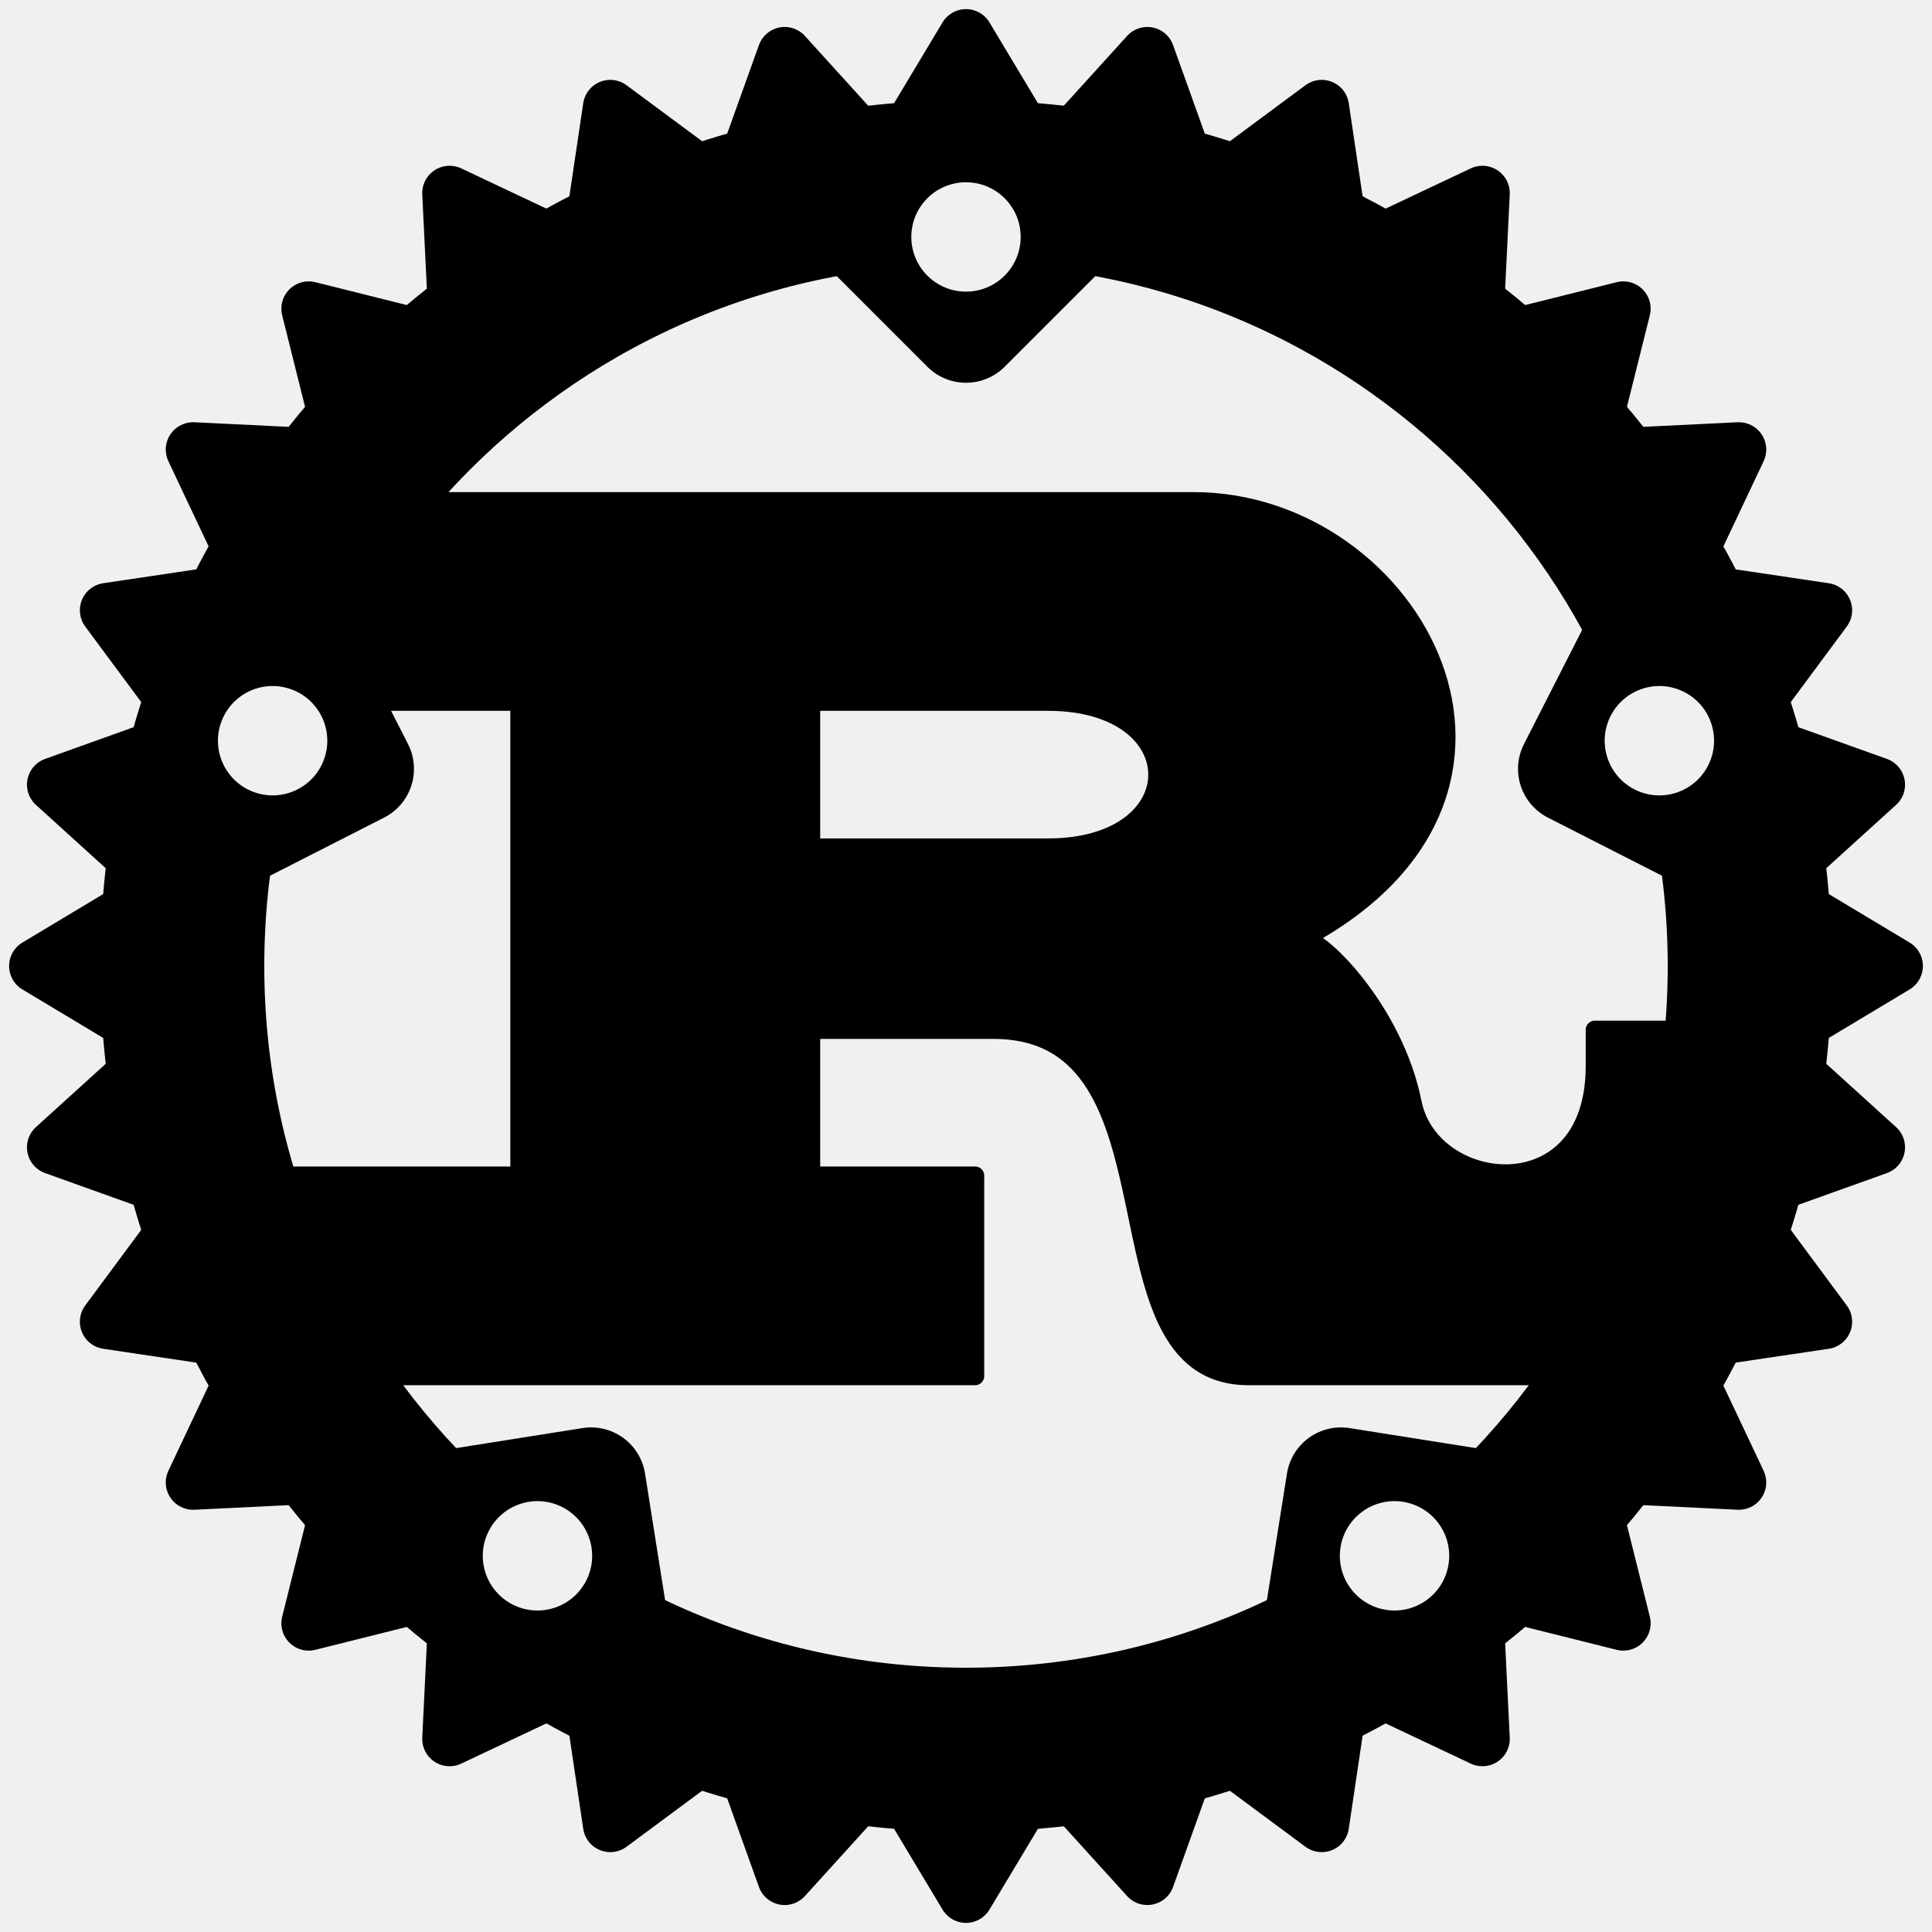
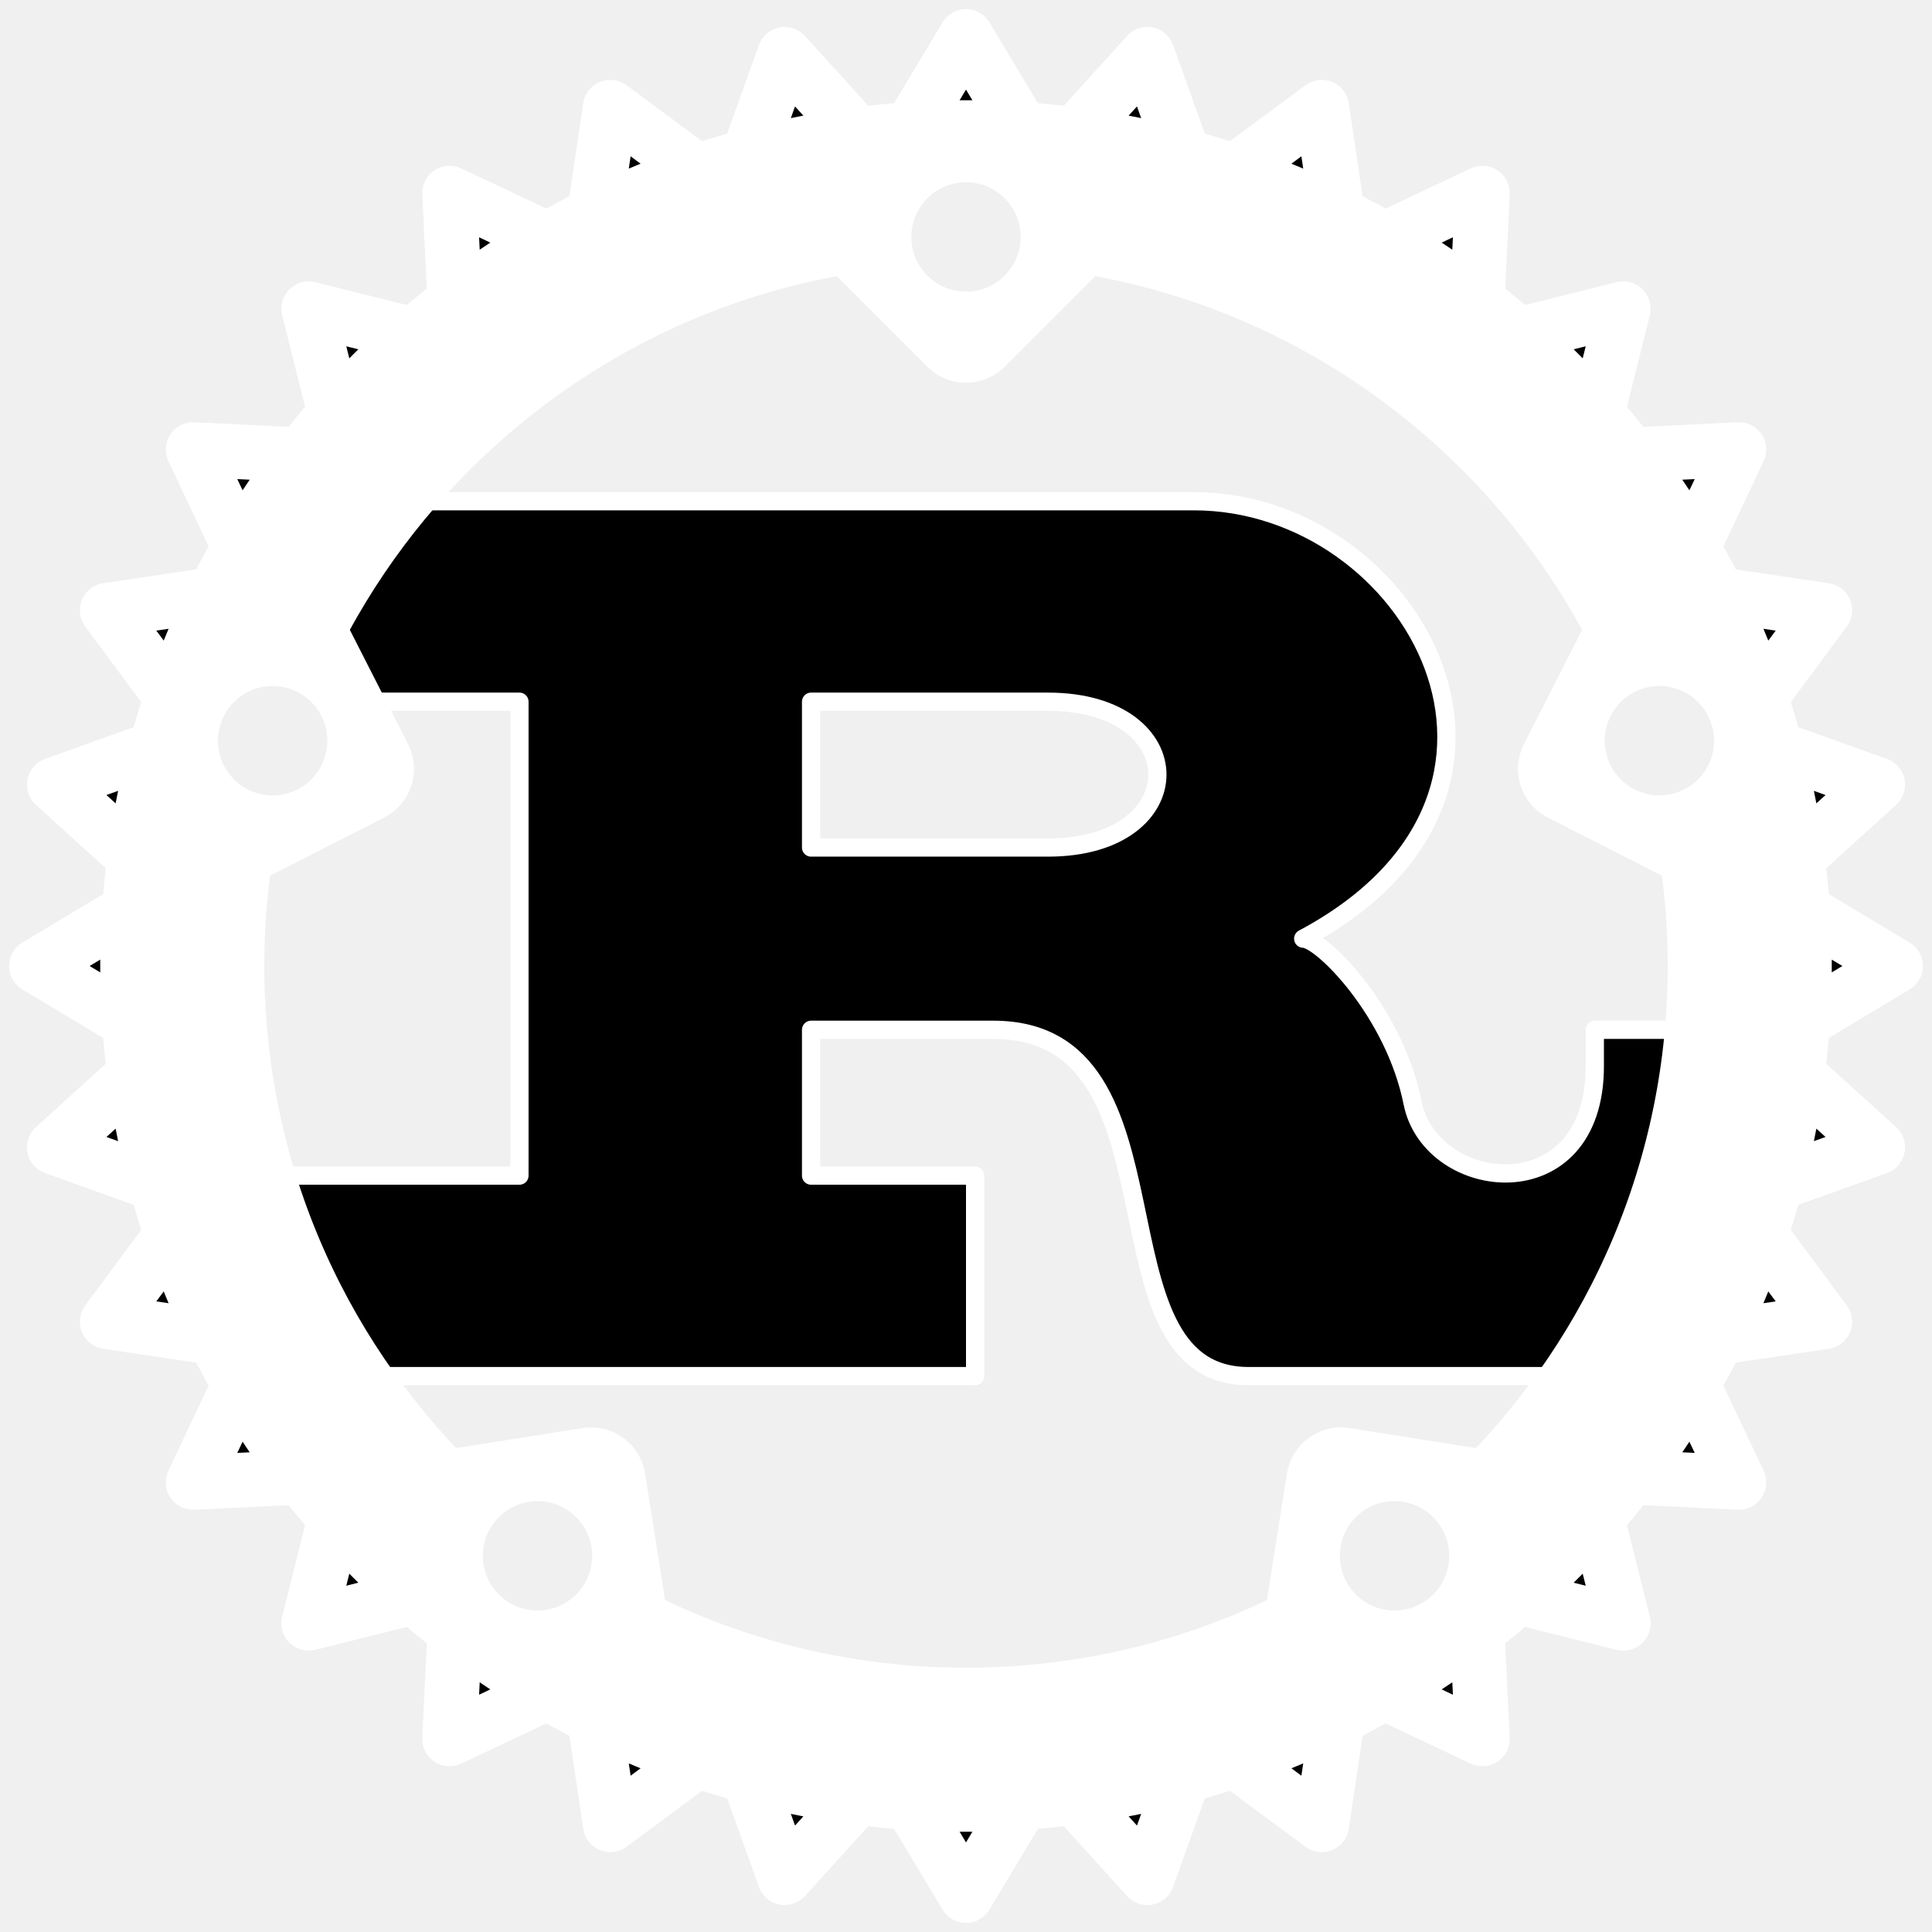
<svg xmlns="http://www.w3.org/2000/svg" xmlns:xlink="http://www.w3.org/1999/xlink" version="1.1" height="106" width="106">
  <g id="logo" transform="translate(53, 53)">
-     <path id="r" transform="translate(0.5, 0.5)" stroke="black" stroke-width="1" stroke-linejoin="round" d="     M -9,-15 H 4 C 12,-15 12,-7 4,-7 H -9 Z     M -40,22 H 0 V 11 H -9 V 3 H 1 C 12,3 6,22 15,22 H 40     V 3 H 34 V 5 C 34,13 25,12 24,7 C 23,2 19,-2 18,-2 C 33,-10 24,-26 12,-26 H -35     V -15 H -25 V 11 H -40 Z" />
+     <path id="r" transform="translate(0.5, 0.5)" stroke="white" stroke-width="1" stroke-linejoin="round" d="     M -9,-15 H 4 C 12,-15 12,-7 4,-7 H -9 Z     M -40,22 H 0 V 11 H -9 V 3 H 1 C 12,3 6,22 15,22 H 40     V 3 H 34 V 5 C 34,13 25,12 24,7 C 23,2 19,-2 18,-2 C 33,-10 24,-26 12,-26 H -35     V -15 H -25 V 11 H -40 Z" />
    <g id="gear" mask="url(#holes)">
-       <circle r="43" fill="none" stroke="black" stroke-width="9" />
+       <circle r="43" fill="none" stroke="white" stroke-width="9" />
      <g id="cogs">
-         <polygon id="cog" stroke="black" stroke-width="3" stroke-linejoin="round" points="46,3 51,0 46,-3" />
+         <polygon id="cog" stroke="white" stroke-width="3" stroke-linejoin="round" points="46,3 51,0 46,-3" />
        <use xlink:href="#cog" transform="rotate(11.25)" />
        <use xlink:href="#cog" transform="rotate(22.50)" />
        <use xlink:href="#cog" transform="rotate(33.75)" />
        <use xlink:href="#cog" transform="rotate(45.00)" />
        <use xlink:href="#cog" transform="rotate(56.25)" />
        <use xlink:href="#cog" transform="rotate(67.50)" />
        <use xlink:href="#cog" transform="rotate(78.75)" />
        <use xlink:href="#cog" transform="rotate(90.00)" />
        <use xlink:href="#cog" transform="rotate(101.25)" />
        <use xlink:href="#cog" transform="rotate(112.50)" />
        <use xlink:href="#cog" transform="rotate(123.75)" />
        <use xlink:href="#cog" transform="rotate(135.00)" />
        <use xlink:href="#cog" transform="rotate(146.25)" />
        <use xlink:href="#cog" transform="rotate(157.50)" />
        <use xlink:href="#cog" transform="rotate(168.75)" />
        <use xlink:href="#cog" transform="rotate(180.00)" />
        <use xlink:href="#cog" transform="rotate(191.25)" />
        <use xlink:href="#cog" transform="rotate(202.50)" />
        <use xlink:href="#cog" transform="rotate(213.75)" />
        <use xlink:href="#cog" transform="rotate(225.00)" />
        <use xlink:href="#cog" transform="rotate(236.25)" />
        <use xlink:href="#cog" transform="rotate(247.50)" />
        <use xlink:href="#cog" transform="rotate(258.75)" />
        <use xlink:href="#cog" transform="rotate(270.00)" />
        <use xlink:href="#cog" transform="rotate(281.25)" />
        <use xlink:href="#cog" transform="rotate(292.50)" />
        <use xlink:href="#cog" transform="rotate(303.75)" />
        <use xlink:href="#cog" transform="rotate(315.00)" />
        <use xlink:href="#cog" transform="rotate(326.25)" />
        <use xlink:href="#cog" transform="rotate(337.50)" />
        <use xlink:href="#cog" transform="rotate(348.75)" />
      </g>
      <g id="mounts">
-         <polygon id="mount" stroke="black" stroke-width="6" stroke-linejoin="round" points="-7,-42 0,-35 7,-42" />
+         <polygon id="mount" stroke="white" stroke-width="6" stroke-linejoin="round" points="-7,-42 0,-35 7,-42" />
        <use xlink:href="#mount" transform="rotate(72)" />
        <use xlink:href="#mount" transform="rotate(144)" />
        <use xlink:href="#mount" transform="rotate(216)" />
        <use xlink:href="#mount" transform="rotate(288)" />
      </g>
    </g>
    <mask id="holes">
      <rect x="-60" y="-60" width="120" height="120" fill="white" />
      <circle id="hole" cy="-40" r="3" />
      <use xlink:href="#hole" transform="rotate(72)" />
      <use xlink:href="#hole" transform="rotate(144)" />
      <use xlink:href="#hole" transform="rotate(216)" />
      <use xlink:href="#hole" transform="rotate(288)" />
    </mask>
  </g>
</svg>
